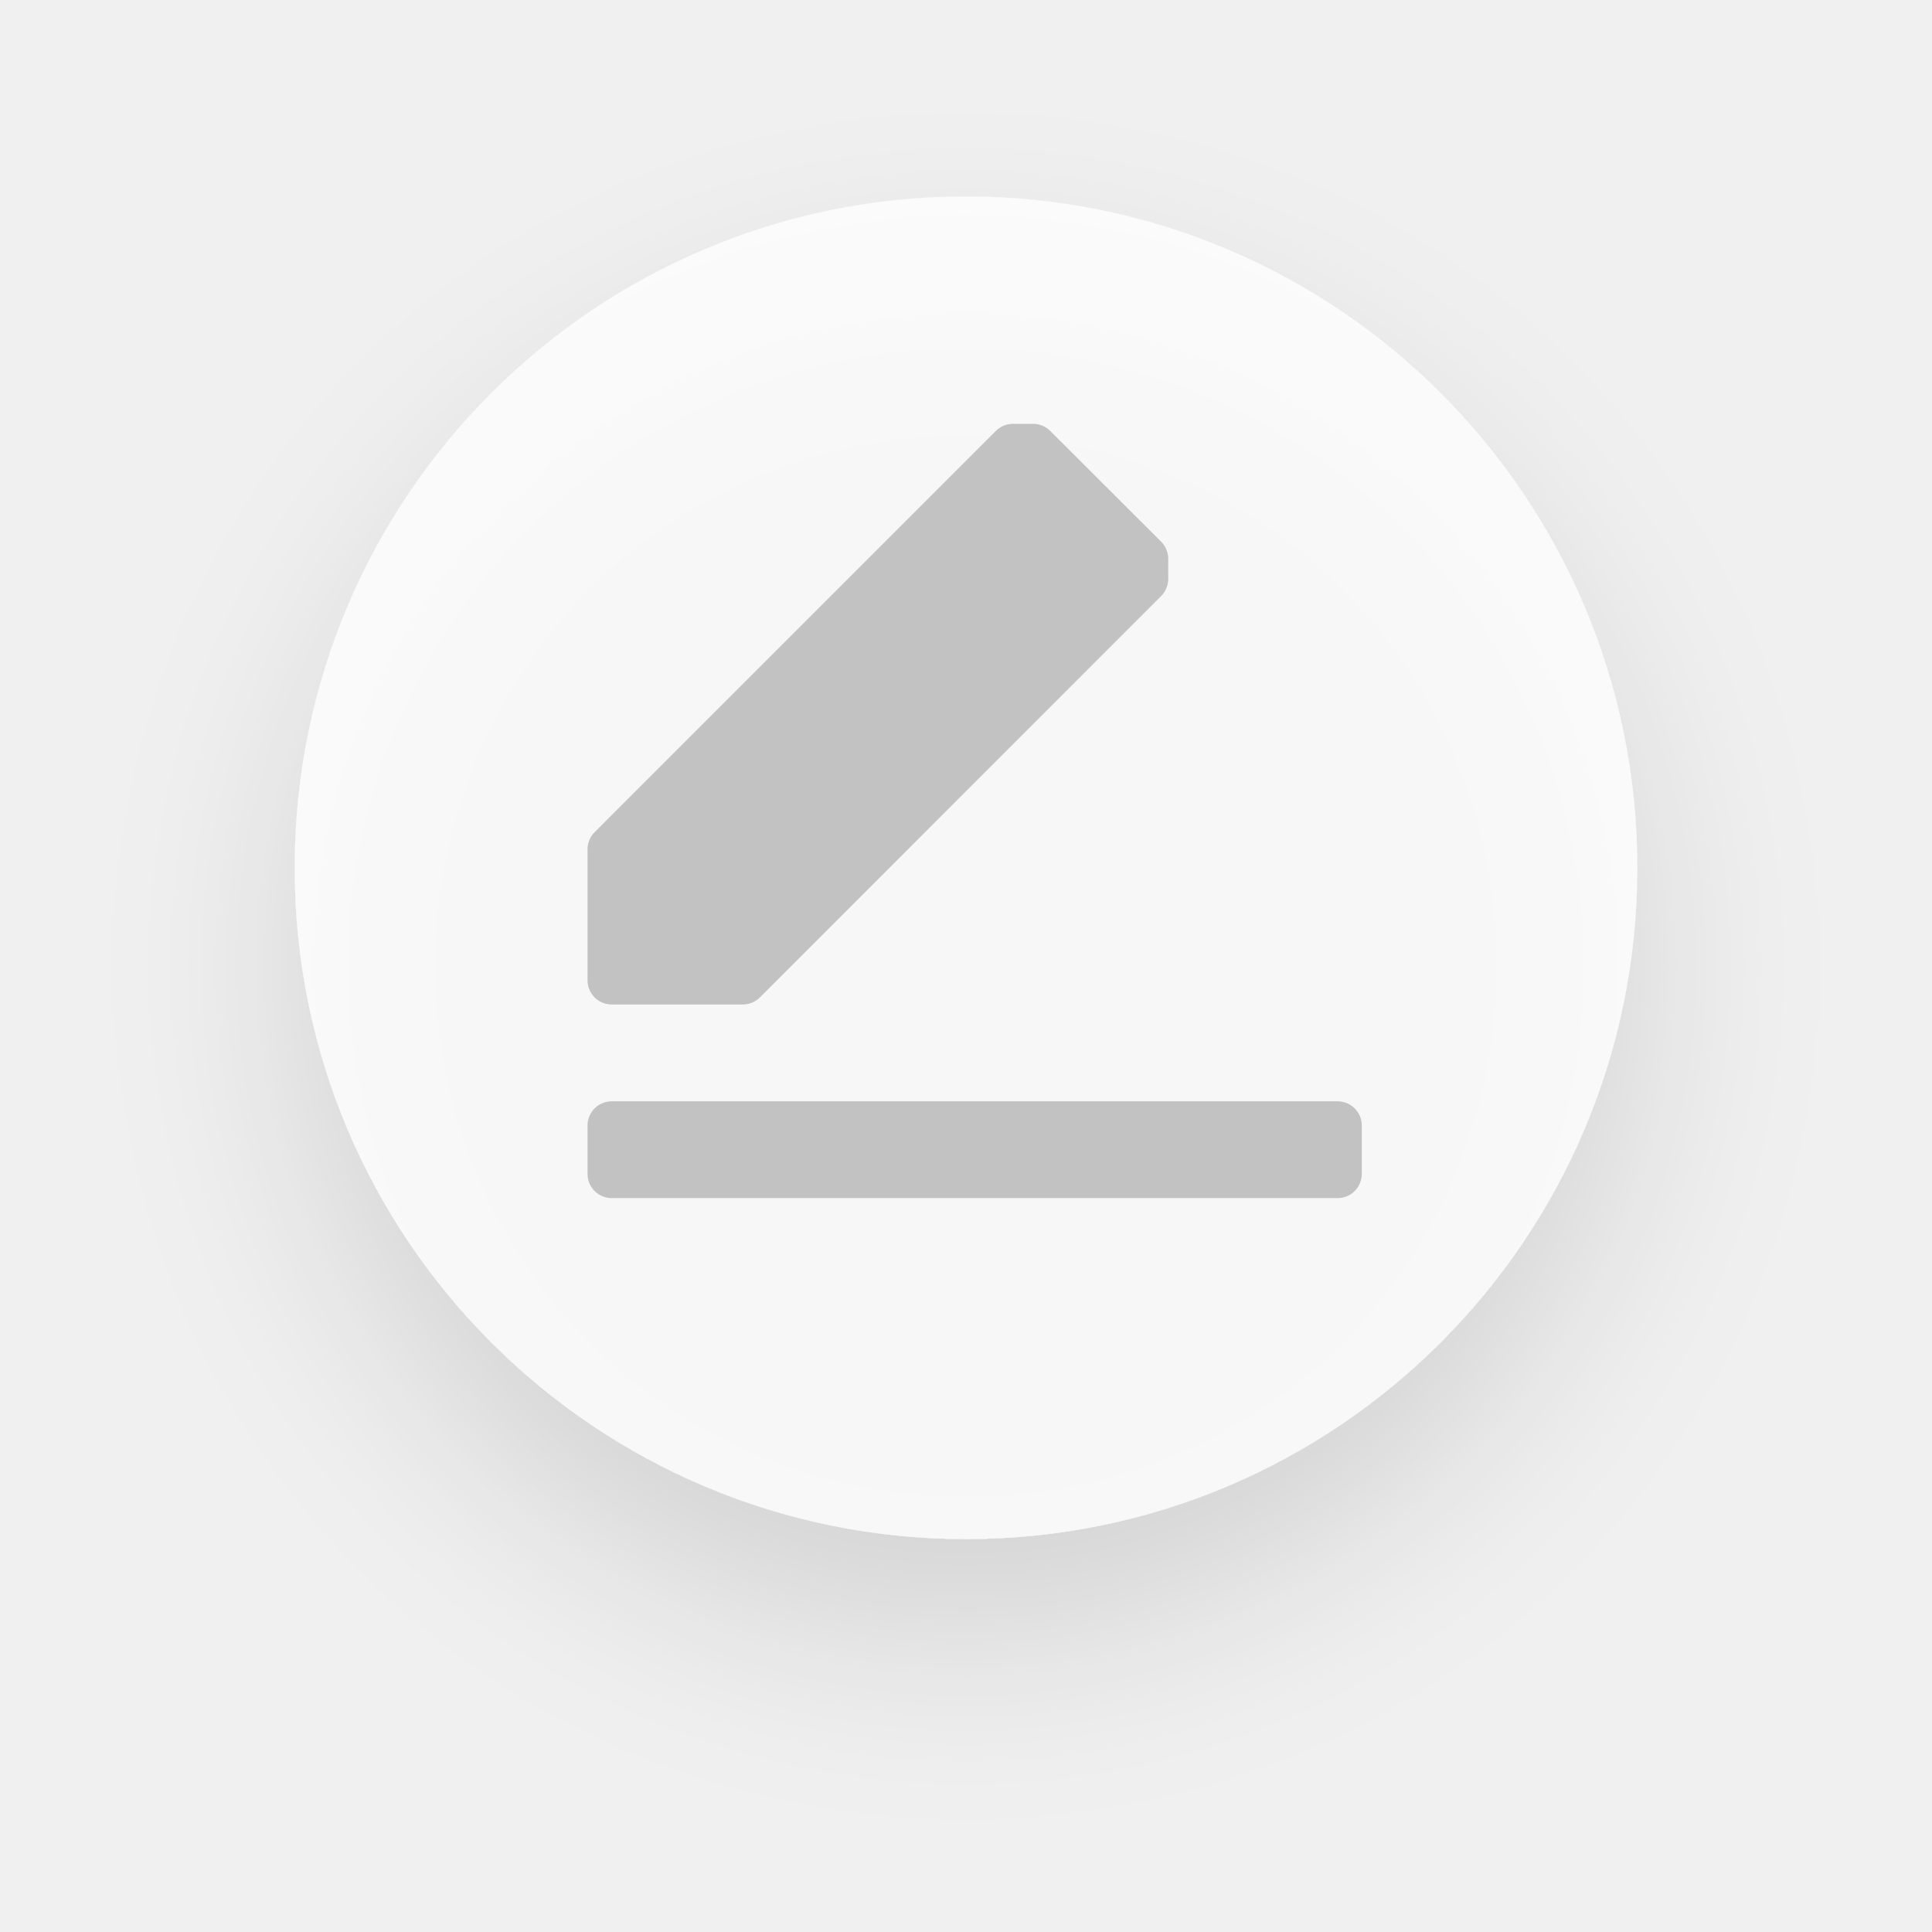
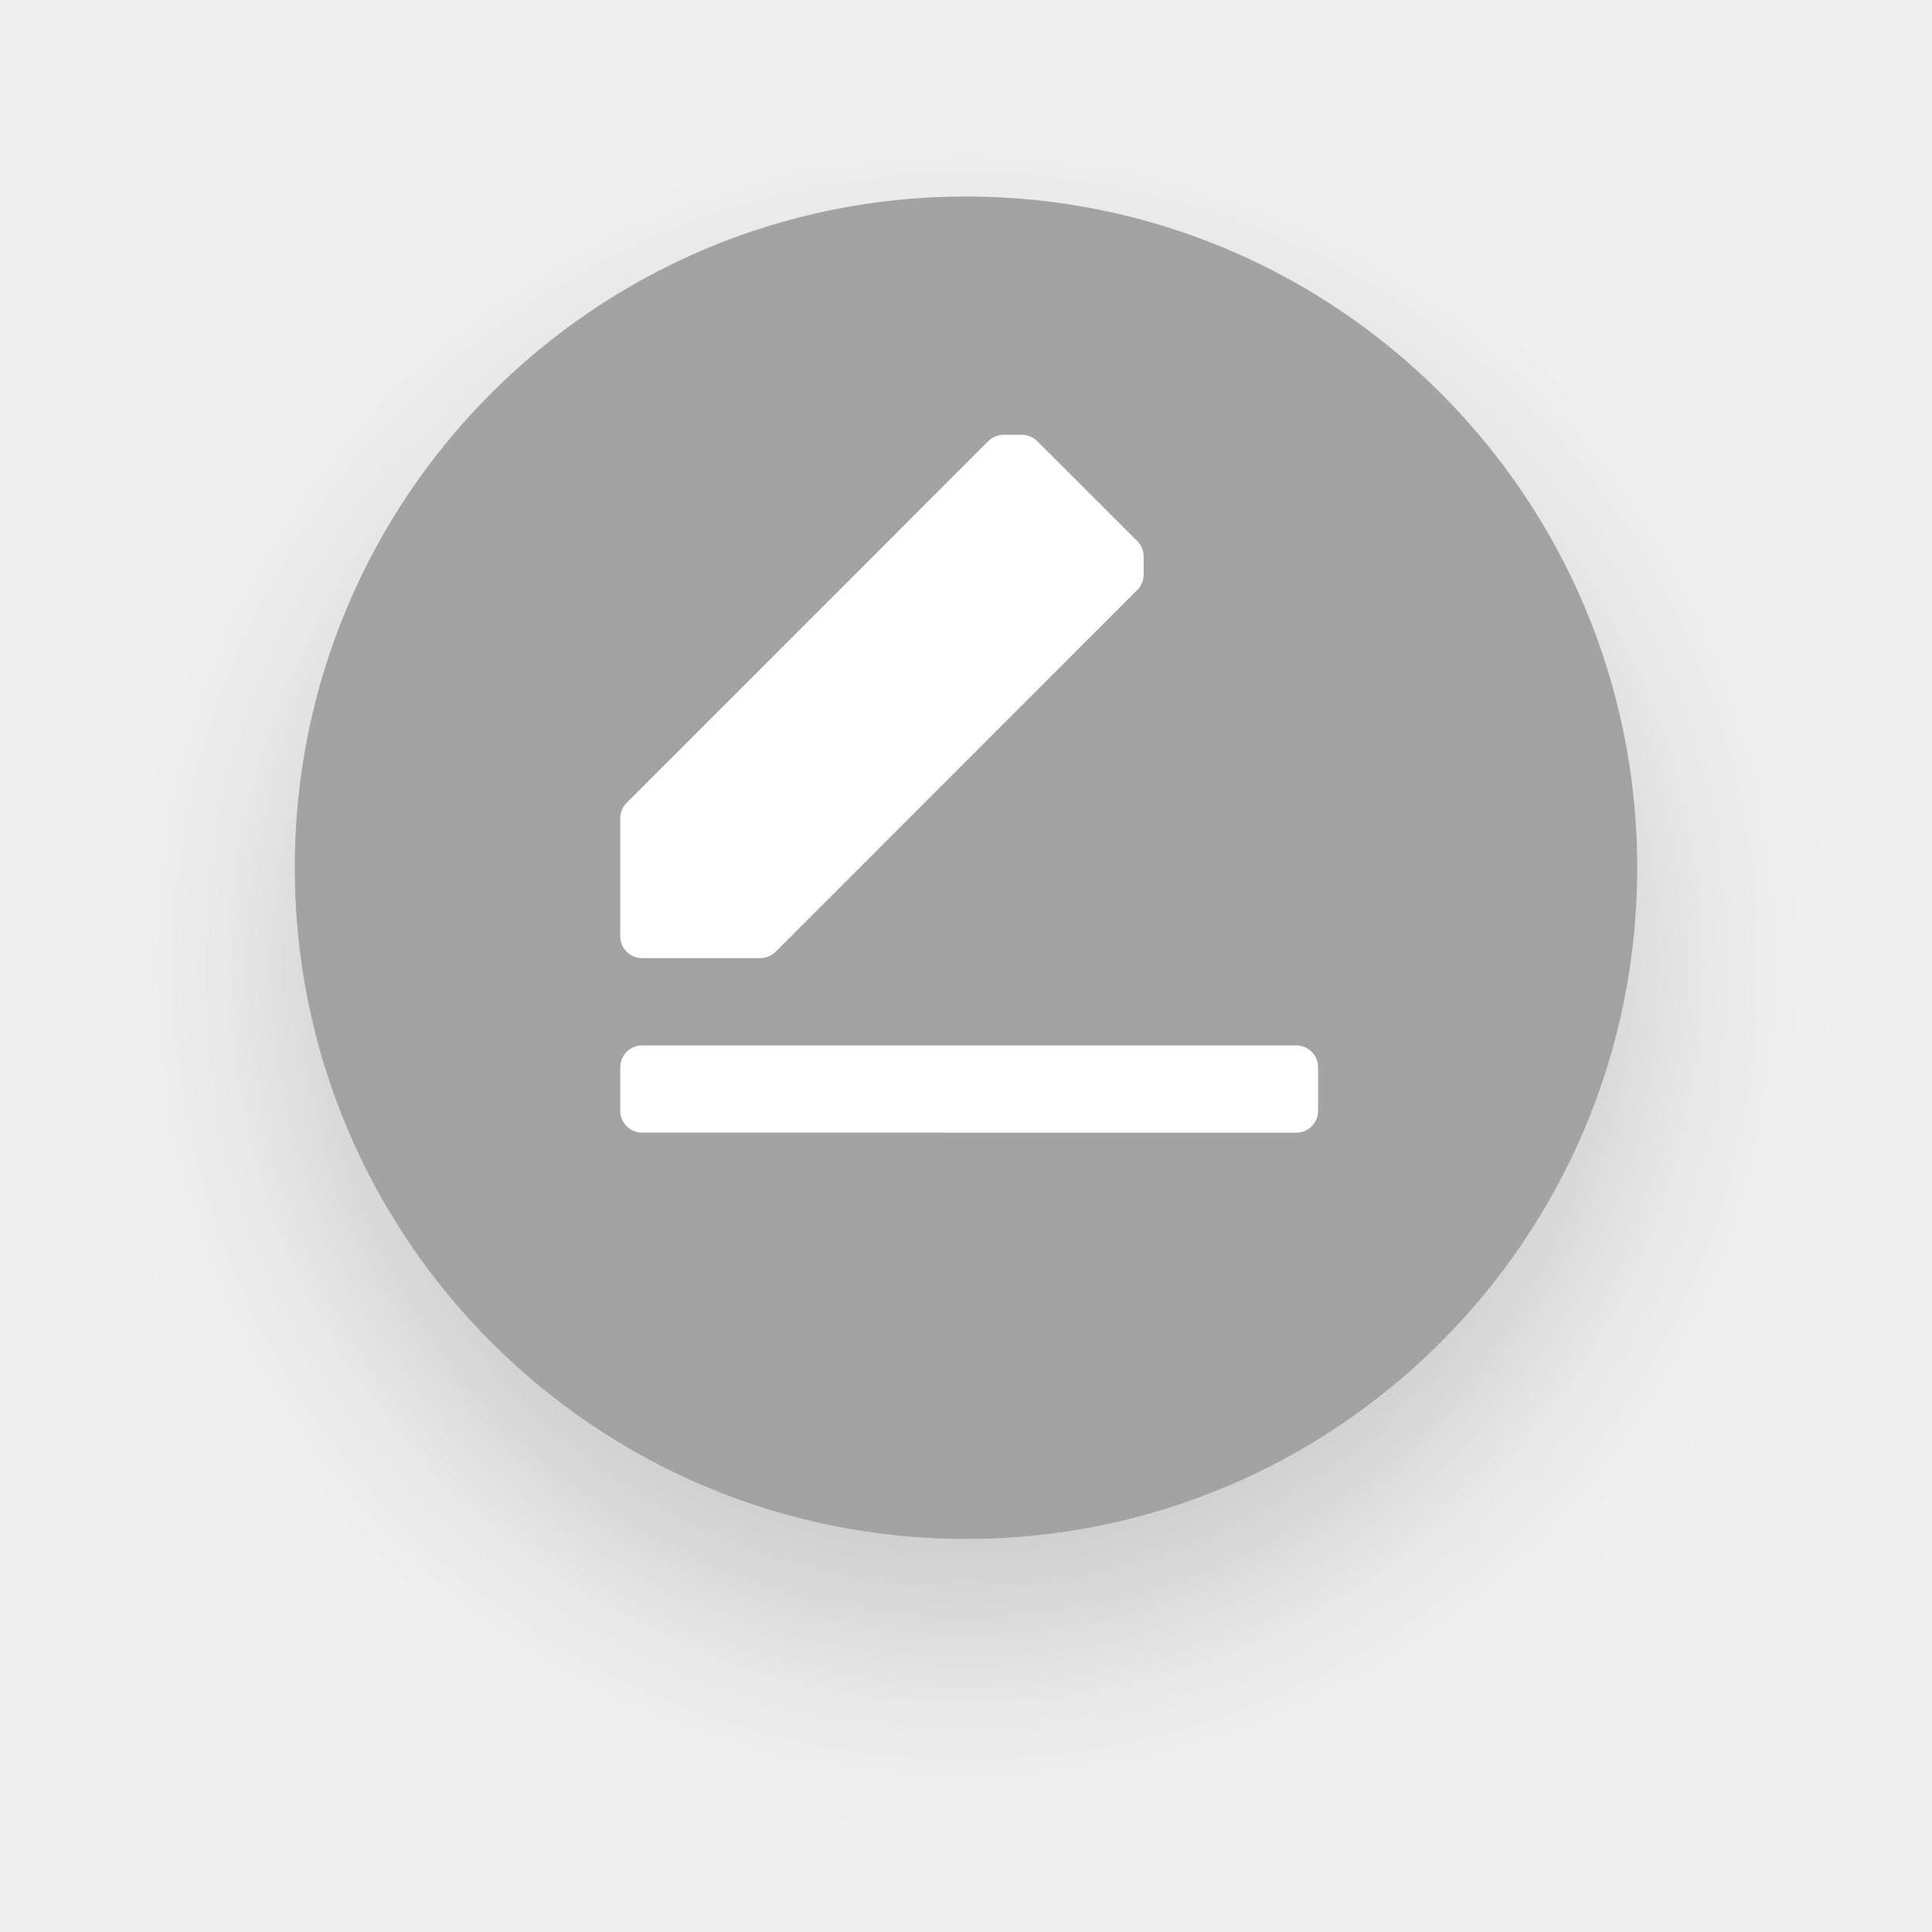
<svg xmlns="http://www.w3.org/2000/svg" width="59" height="59" viewBox="0 0 59 59">
  <defs>
    <filter id="Ellipse_16" x="0" y="0" width="59" height="59" filterUnits="userSpaceOnUse">
      <feOffset dy="3" input="SourceAlpha" />
      <feGaussianBlur stdDeviation="3" result="blur" />
      <feFlood flood-opacity="0.161" />
      <feComposite operator="in" in2="blur" />
      <feComposite in="SourceGraphic" />
    </filter>
  </defs>
  <g id="Group_294" data-name="Group 294" transform="translate(-1094 -405)">
    <g transform="matrix(1, 0, 0, 1, 1094, 405)" filter="url(#Ellipse_16)">
-       <circle id="Ellipse_16-2" data-name="Ellipse 16" cx="20.5" cy="20.5" r="20.5" transform="translate(9 6)" fill="#fff" opacity="0.73" />
+       <circle id="Ellipse_16-2" data-name="Ellipse 16" cx="20.5" cy="20.5" r="20.5" transform="translate(9 6)" fill="#a4a3a3" />
    </g>
-     <g id="noun-edit-2253785" transform="translate(1041.942 417.943)">
-       <path id="Path_16" data-name="Path 16" d="M70,12.994a.742.742,0,0,1,.216-.523L82.471.215A.743.743,0,0,1,82.994,0h.612a.742.742,0,0,1,.523.216L87.518,3.6a.742.742,0,0,1,.216.523v.612a.742.742,0,0,1-.216.523L75.263,17.517a.742.742,0,0,1-.523.216h-4A.739.739,0,0,1,70,16.994Z" transform="translate(0 0)" fill="#c2c2c2" />
-       <path id="Path_17" data-name="Path 17" d="M70.739,492.956a.739.739,0,0,1-.739-.739v-1.478a.739.739,0,0,1,.739-.739H92.906a.739.739,0,0,1,.739.739v1.478a.739.739,0,0,1-.739.739Z" transform="translate(0 -469.311)" fill="#c2c2c2" />
+     <g id="noun-edit-2253785" transform="translate(1042.942 418.278)">
+       <path id="Path_16" data-name="Path 16" d="M70,11.711a.669.669,0,0,1,.195-.471L81.239.194A.67.67,0,0,1,81.711,0h.552a.669.669,0,0,1,.471.195l3.054,3.05a.669.669,0,0,1,.195.471v.552a.669.669,0,0,1-.195.471L74.743,15.787a.669.669,0,0,1-.471.195h-3.6A.666.666,0,0,1,70,15.316Z" transform="translate(0 0)" fill="#fff" />
+       <path id="Path_17" data-name="Path 17" d="M70.666,492.664A.666.666,0,0,1,70,492v-1.332a.666.666,0,0,1,.666-.666H90.644a.666.666,0,0,1,.666.666V492a.666.666,0,0,1-.666.666Z" transform="translate(0 -471.354)" fill="#fff" />
    </g>
  </g>
</svg>
